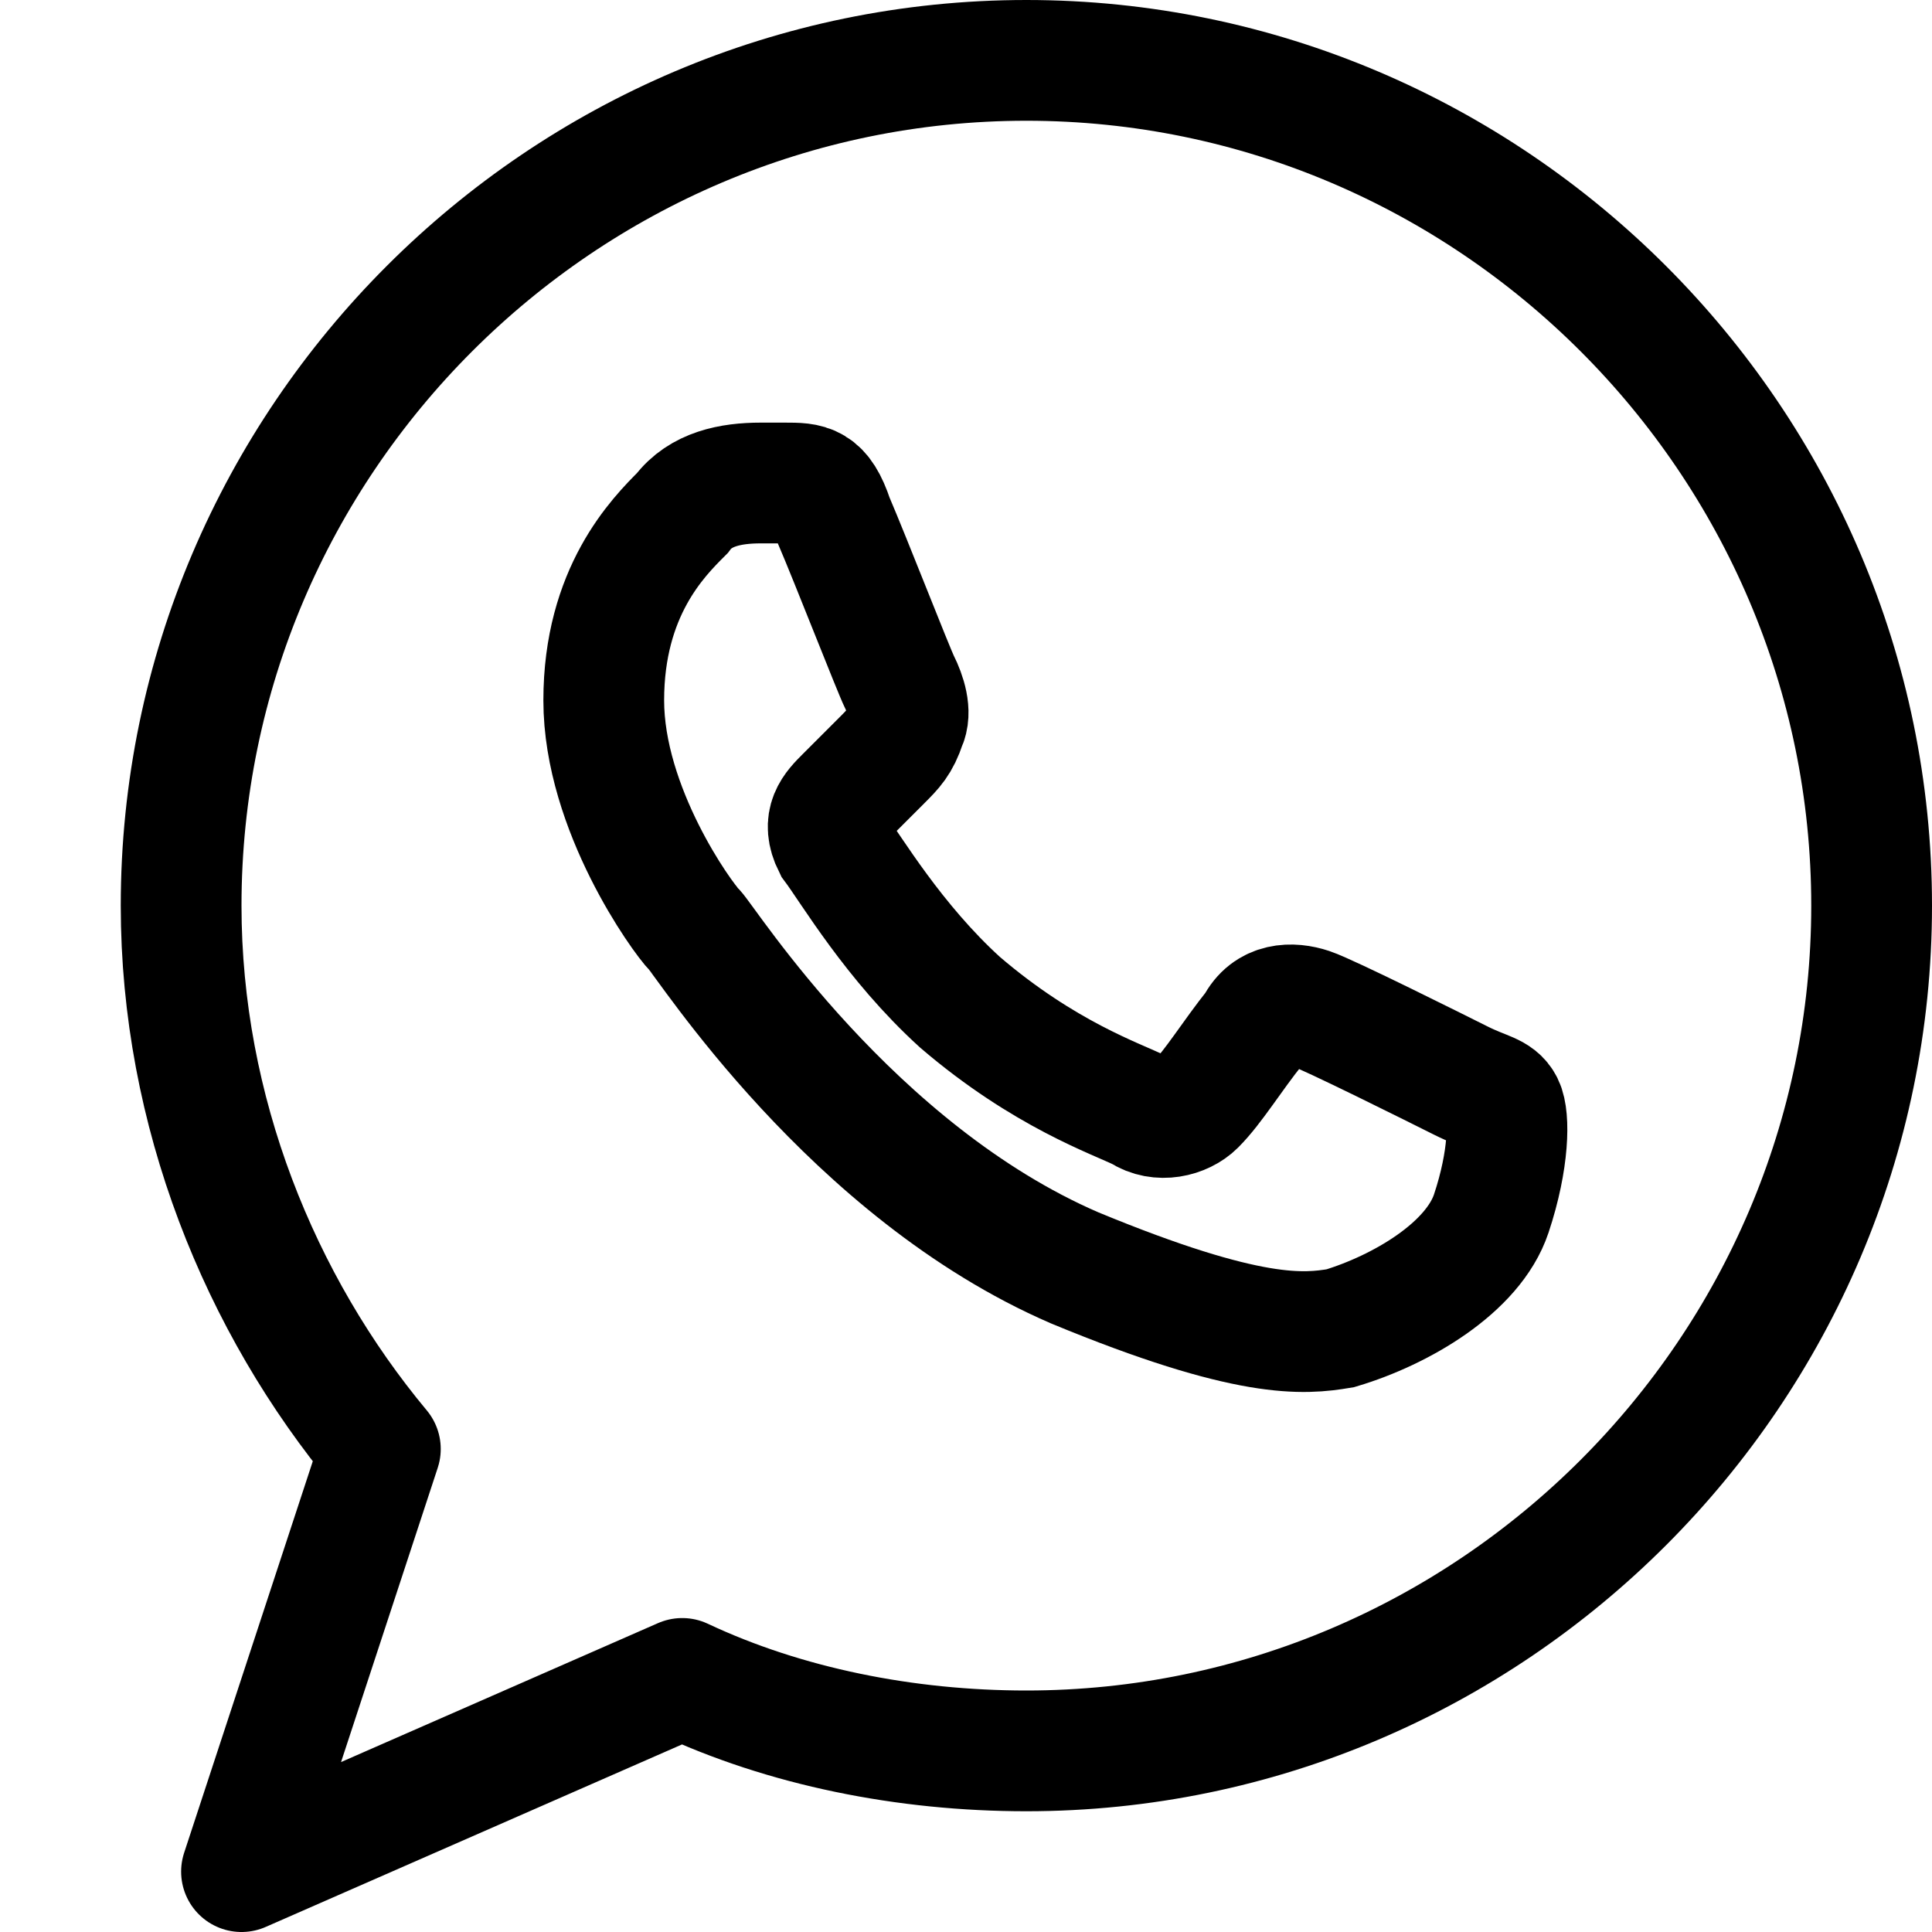
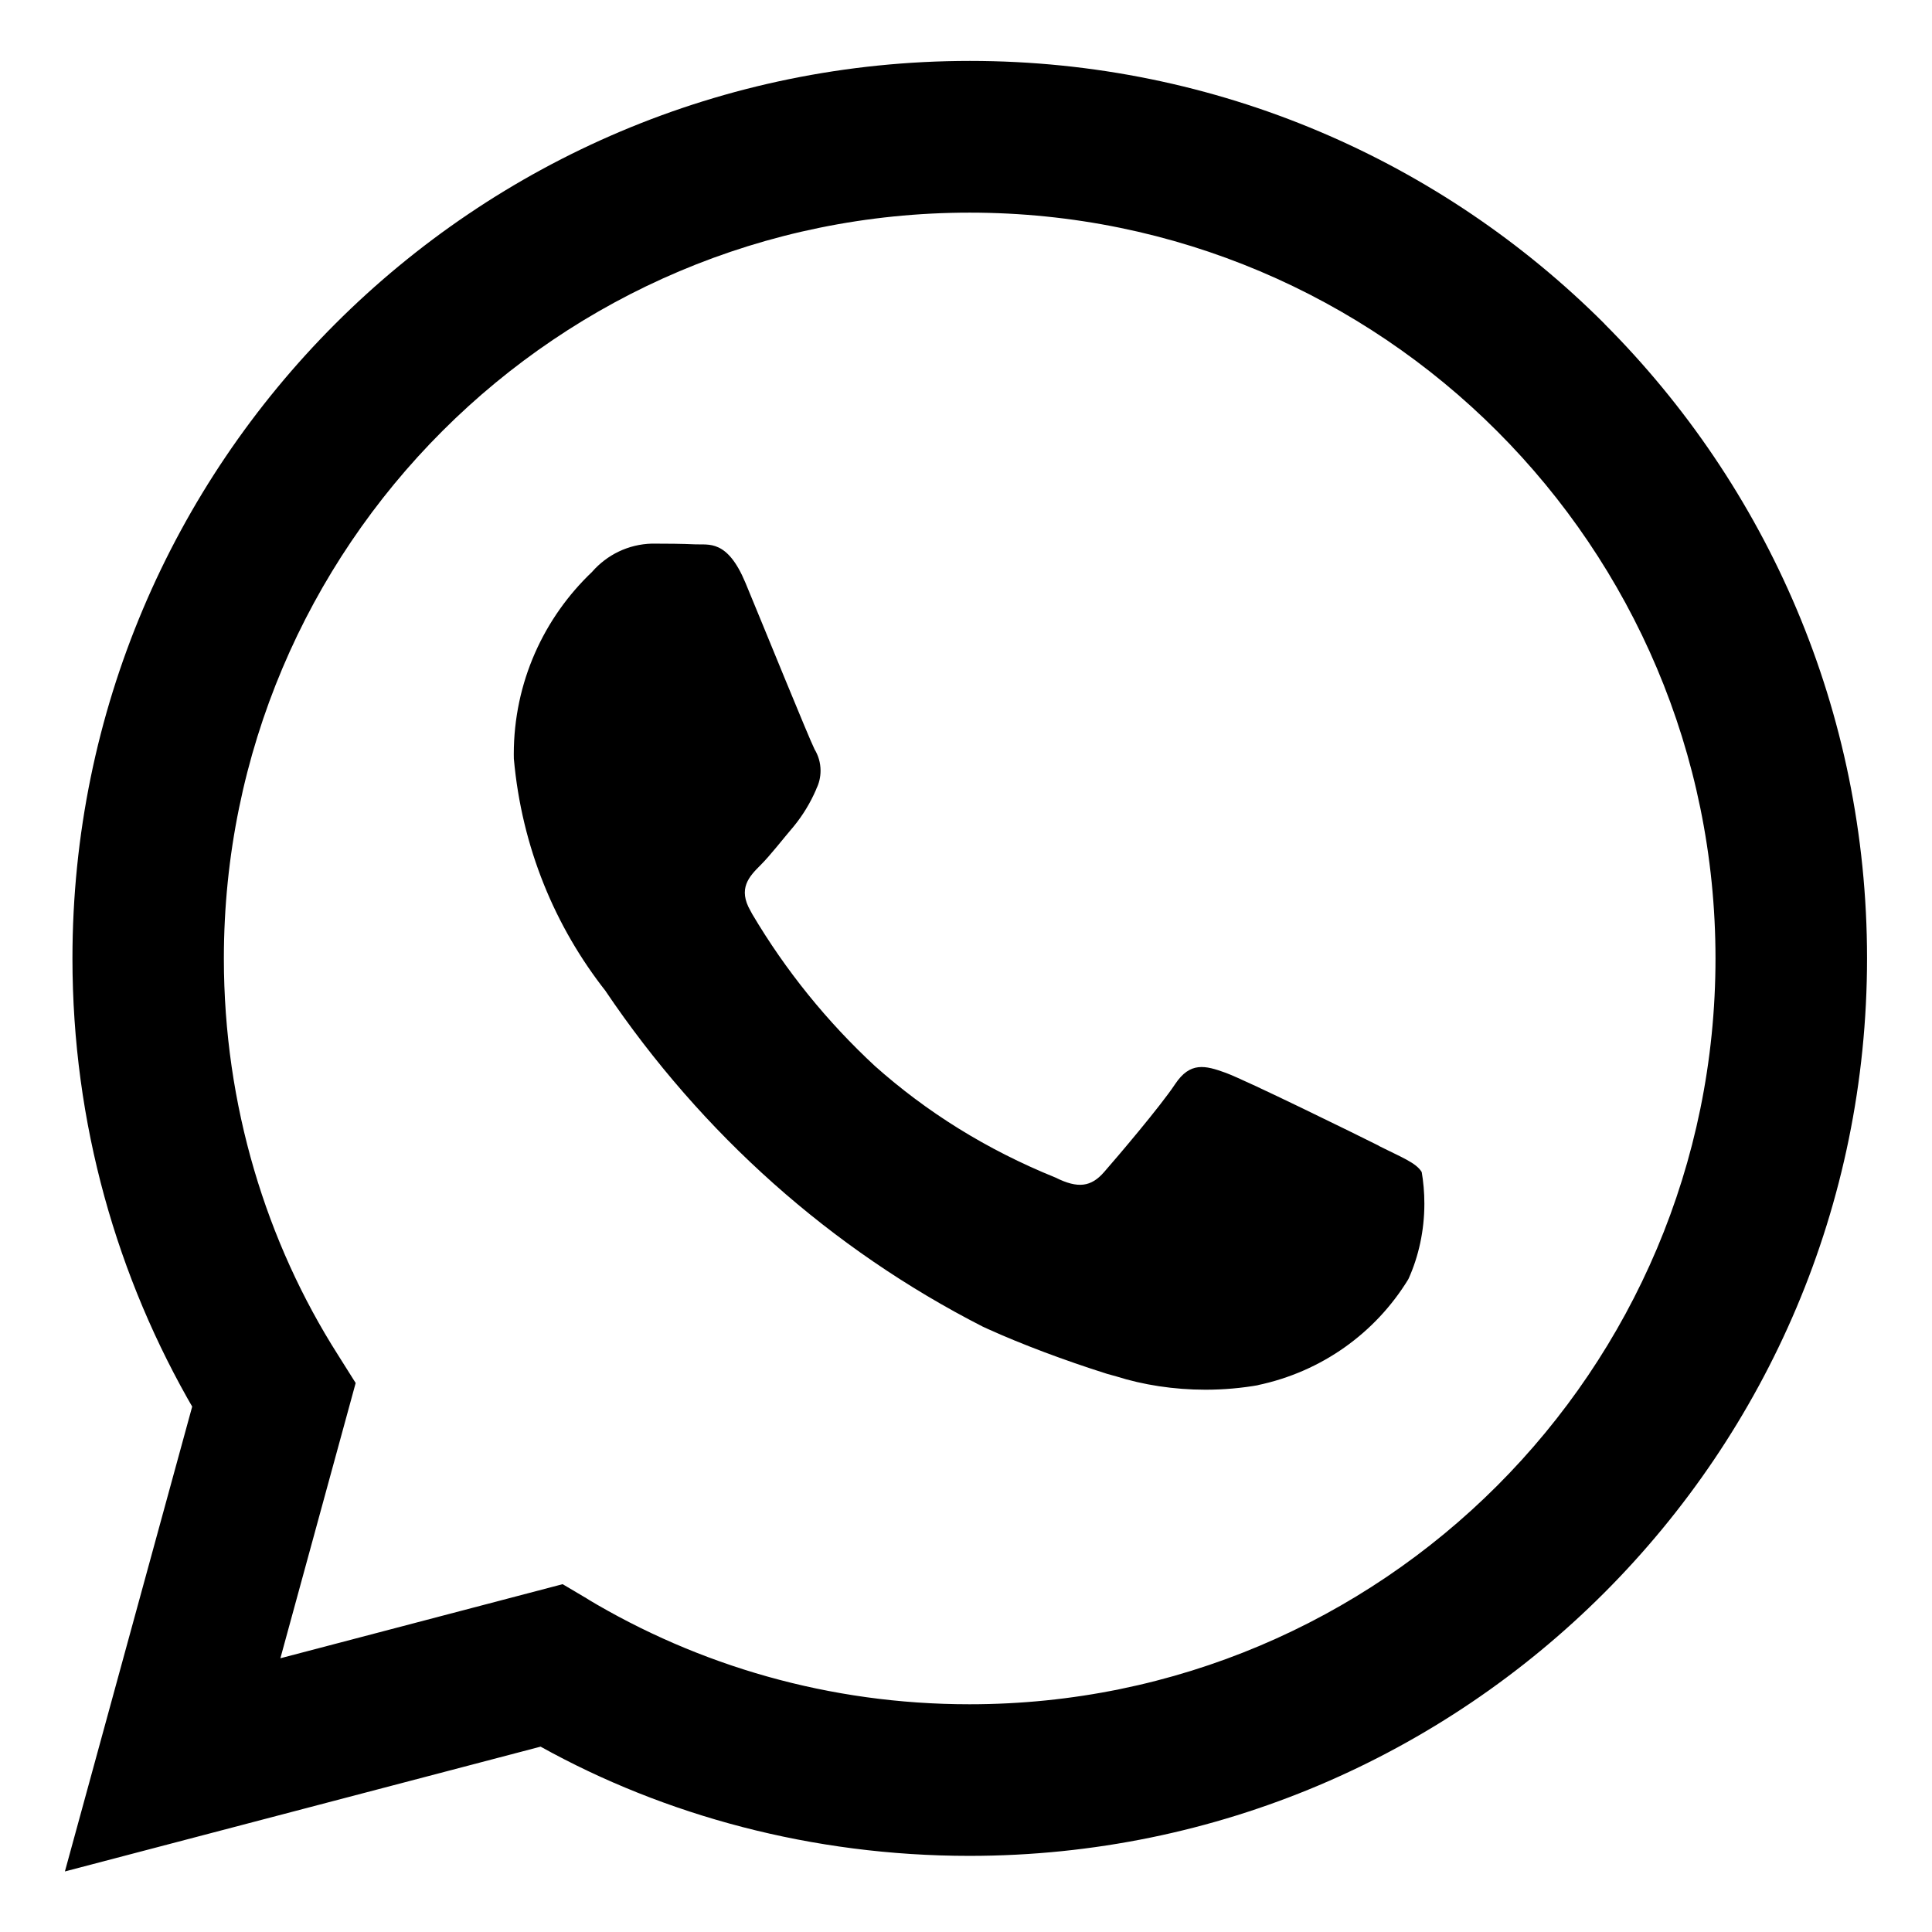
- <svg xmlns="http://www.w3.org/2000/svg" version="1.1" id="Icons" viewBox="0 0 32 32" xml:space="preserve">
-   <style type="text/css">
- 	.st0{fill:none;stroke:#000000;stroke-width:2;stroke-linecap:round;stroke-linejoin:round;stroke-miterlimit:10;}
- 	.st1{fill:none;stroke:#000000;stroke-width:2;}
- 	.st2{fill:none;stroke:#000000;stroke-width:2;stroke-miterlimit:10;}
- </style>
-   <path class="st0" d="M17,1C9.3,1,3,7.3,3,15c0,3.4,1.3,6.6,3.3,9L4,31l7.3-3.2C13,28.6,15,29,17,29c7.7,0,14-6.3,14-14S24.7,1,17,1z  " />
-   <g id="Page-1">
-     <g id="Whatsapp" transform="translate(1, 1)">
-       <path id="Stroke-28" class="st1" d="M23.7,19.1c0.3-0.9,0.3-1.6,0.2-1.8c-0.1-0.2-0.3-0.2-0.7-0.4c-0.4-0.2-2.2-1.1-2.5-1.2    c-0.3-0.1-0.7-0.1-0.9,0.3c-0.4,0.5-0.7,1-1,1.3c-0.2,0.2-0.6,0.3-0.9,0.1c-0.4-0.2-1.6-0.6-3-1.8c-1.1-1-1.8-2.2-2.1-2.6    c-0.2-0.4,0-0.6,0.2-0.8c0.2-0.2,0.4-0.4,0.6-0.6c0.2-0.2,0.3-0.3,0.4-0.6c0.1-0.2,0-0.5-0.1-0.7c-0.1-0.2-0.8-2-1.1-2.7    c-0.2-0.6-0.4-0.6-0.8-0.6c-0.1,0-0.3,0-0.4,0c-0.5,0-1,0.1-1.3,0.5C9.9,7.9,9,8.8,9,10.6c0,1.8,1.3,3.6,1.5,3.8    c0.2,0.2,2.6,4,6.3,5.6c2.9,1.2,3.8,1.1,4.4,1C22.2,20.7,23.4,20,23.7,19.1L23.7,19.1z" />
-     </g>
-   </g>
+ <svg xmlns="http://www.w3.org/2000/svg" fill="#000000" width="800px" height="800px" viewBox="0 0 32 32" version="1.1">
+   <path d="M26.576 5.363c-2.69-2.69-6.406-4.354-10.511-4.354-8.209 0-14.865 6.655-14.865 14.865 0 2.732 0.737 5.291 2.022 7.491l-0.038-0.070-2.109 7.702 7.879-2.067c2.051 1.139 4.498 1.809 7.102 1.809h0.006c8.209-0.003 14.862-6.659 14.862-14.868 0-4.103-1.662-7.817-4.349-10.507l0 0zM16.062 28.228h-0.005c-0 0-0.001 0-0.001 0-2.319 0-4.489-0.64-6.342-1.753l0.056 0.031-0.451-0.267-4.675 1.227 1.247-4.559-0.294-0.467c-1.185-1.862-1.889-4.131-1.889-6.565 0-6.822 5.531-12.353 12.353-12.353s12.353 5.531 12.353 12.353c0 6.822-5.53 12.353-12.353 12.353h-0zM22.838 18.977c-0.371-0.186-2.197-1.083-2.537-1.208-0.341-0.124-0.589-0.185-0.837 0.187-0.246 0.371-0.958 1.207-1.175 1.455-0.216 0.249-0.434 0.279-0.805 0.094-1.15-0.466-2.138-1.087-2.997-1.852l0.010 0.009c-0.799-0.74-1.484-1.587-2.037-2.521l-0.028-0.052c-0.216-0.371-0.023-0.572 0.162-0.757 0.167-0.166 0.372-0.434 0.557-0.65 0.146-0.179 0.271-0.384 0.366-0.604l0.006-0.017c0.043-0.087 0.068-0.188 0.068-0.296 0-0.131-0.037-0.253-0.101-0.357l0.002 0.003c-0.094-0.186-0.836-2.014-1.145-2.758-0.302-0.724-0.609-0.625-0.836-0.637-0.216-0.010-0.464-0.012-0.712-0.012-0.395 0.010-0.746 0.188-0.988 0.463l-0.001 0.002c-0.802 0.761-1.3 1.834-1.3 3.023 0 0.026 0 0.053 0.001 0.079l-0-0.004c0.131 1.467 0.681 2.784 1.527 3.857l-0.012-0.015c1.604 2.379 3.742 4.282 6.251 5.564l0.094 0.043c0.548 0.248 1.25 0.513 1.968 0.74l0.149 0.041c0.442 0.14 0.951 0.221 1.479 0.221 0.303 0 0.601-0.027 0.889-0.078l-0.031 0.004c1.069-0.223 1.956-0.868 2.497-1.749l0.009-0.017c0.165-0.366 0.261-0.793 0.261-1.242 0-0.185-0.016-0.366-0.047-0.542l0.003 0.019c-0.092-0.155-0.34-0.247-0.712-0.434z" />
</svg>
